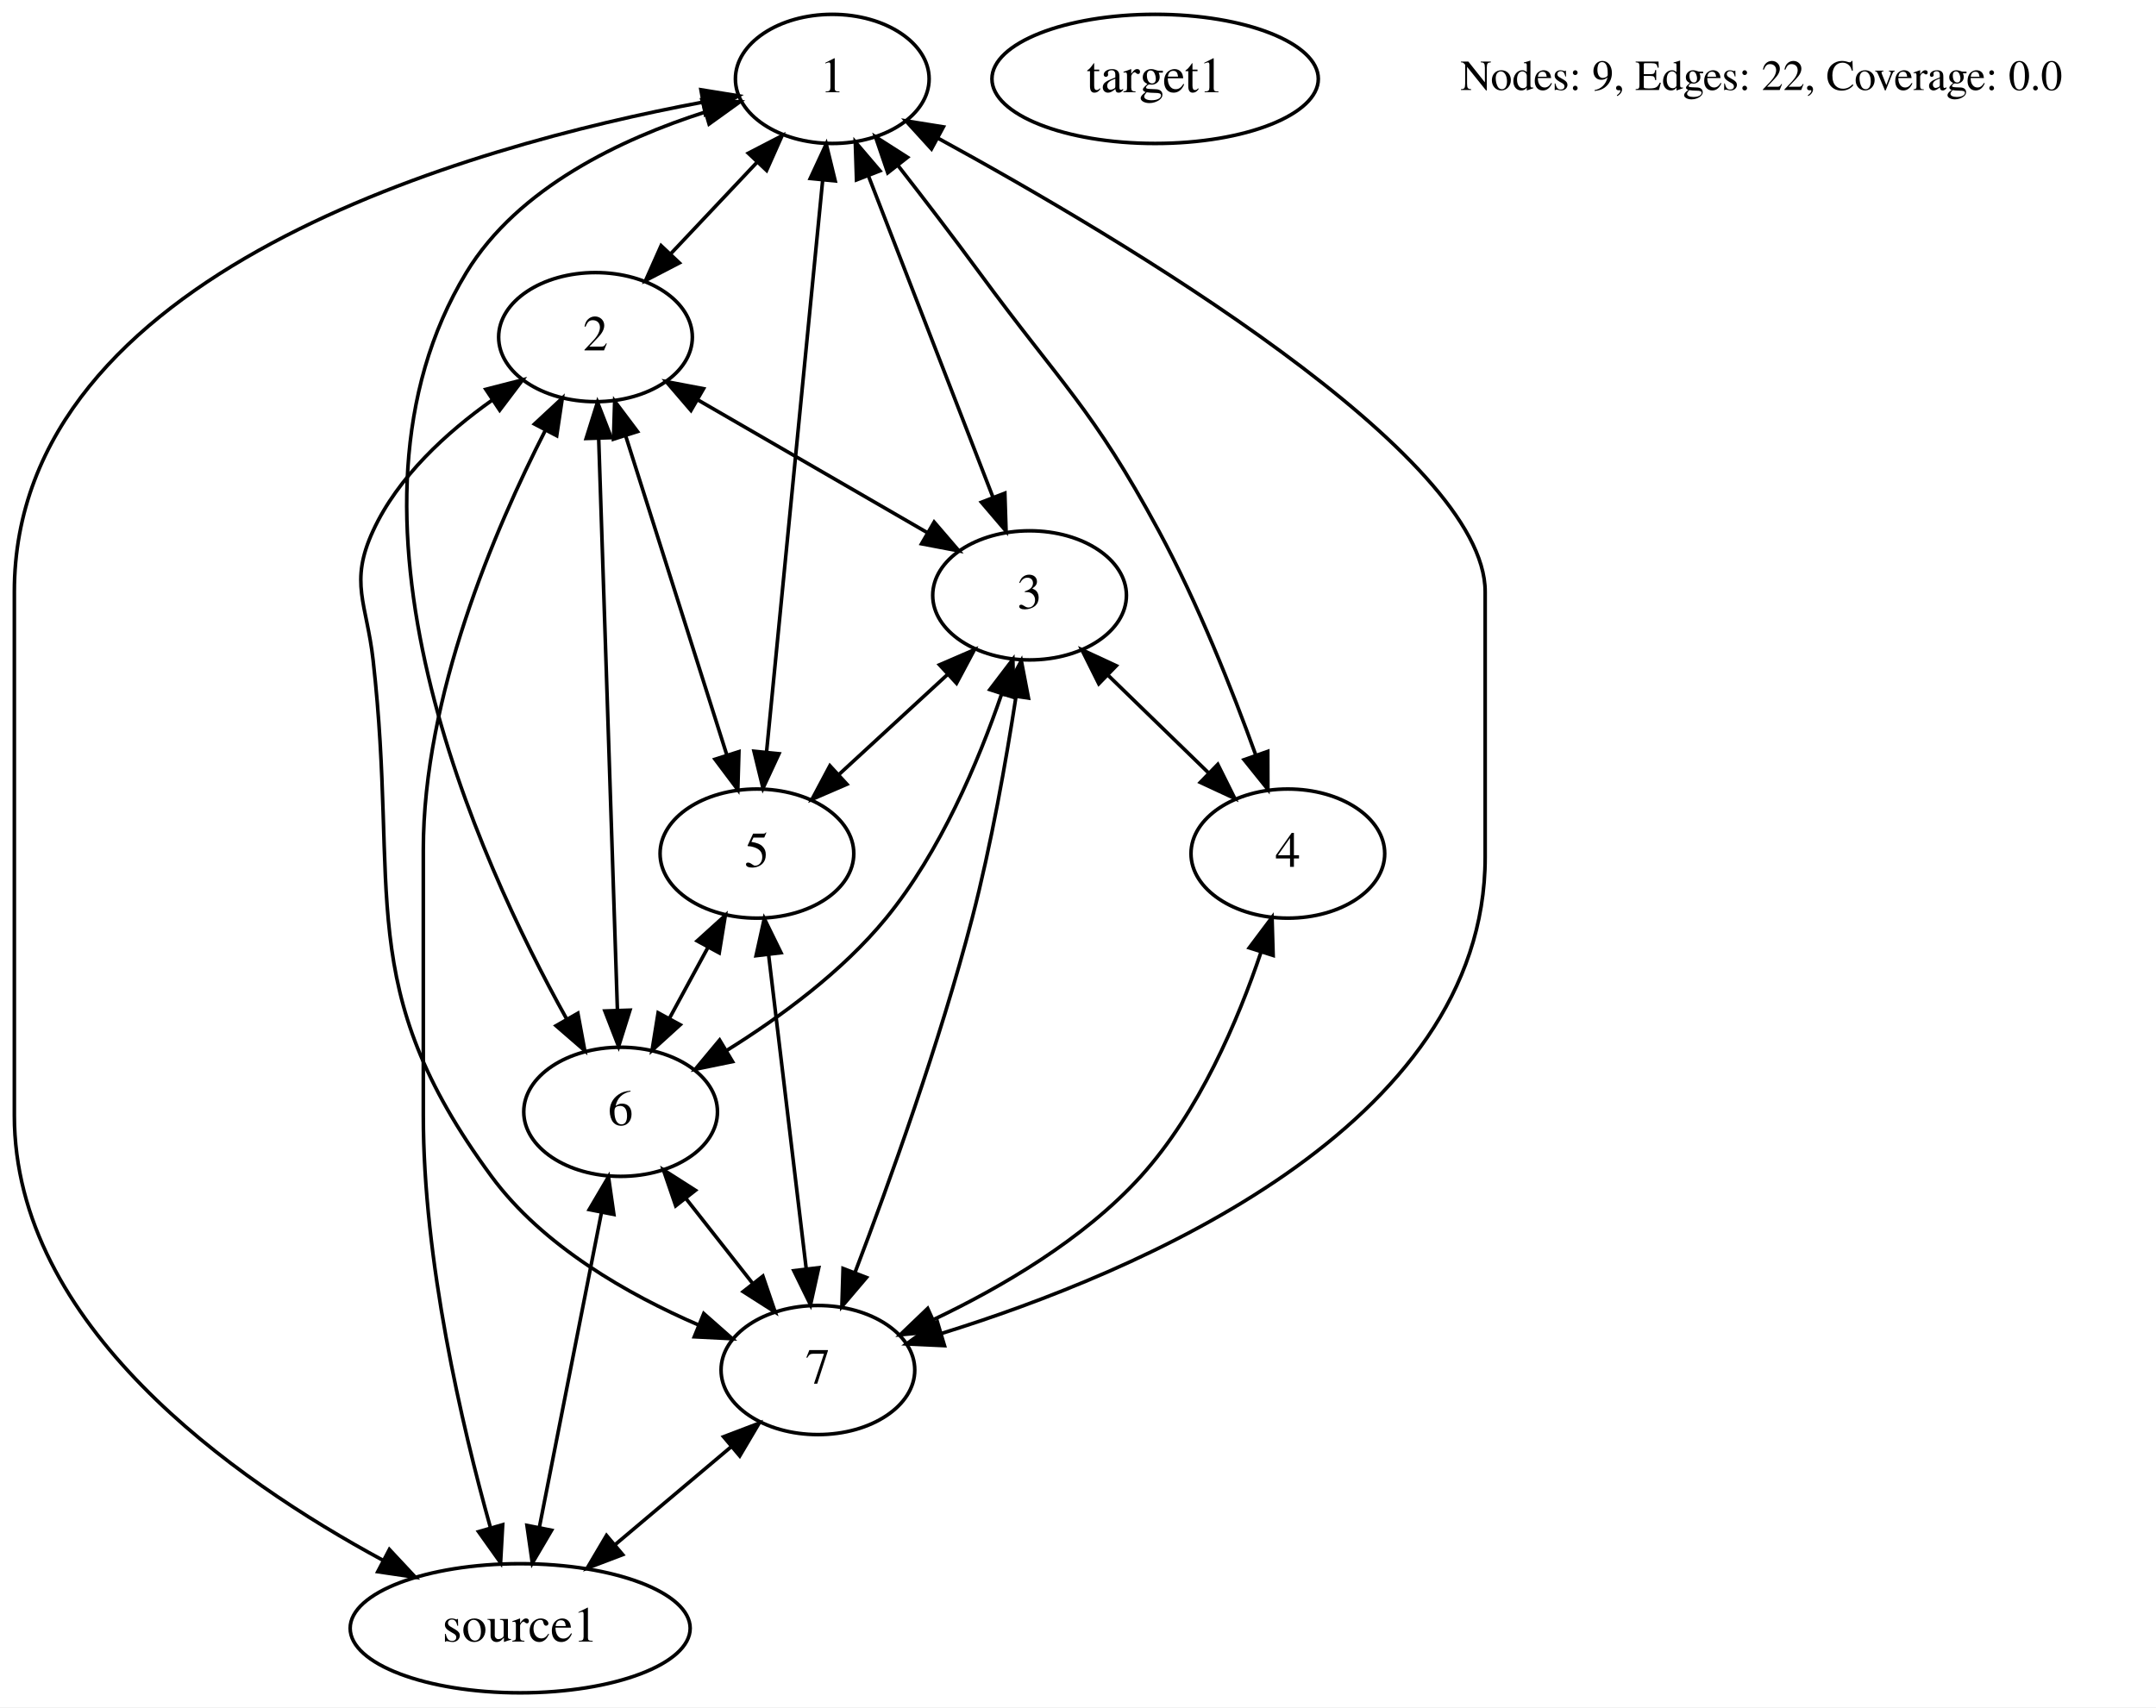
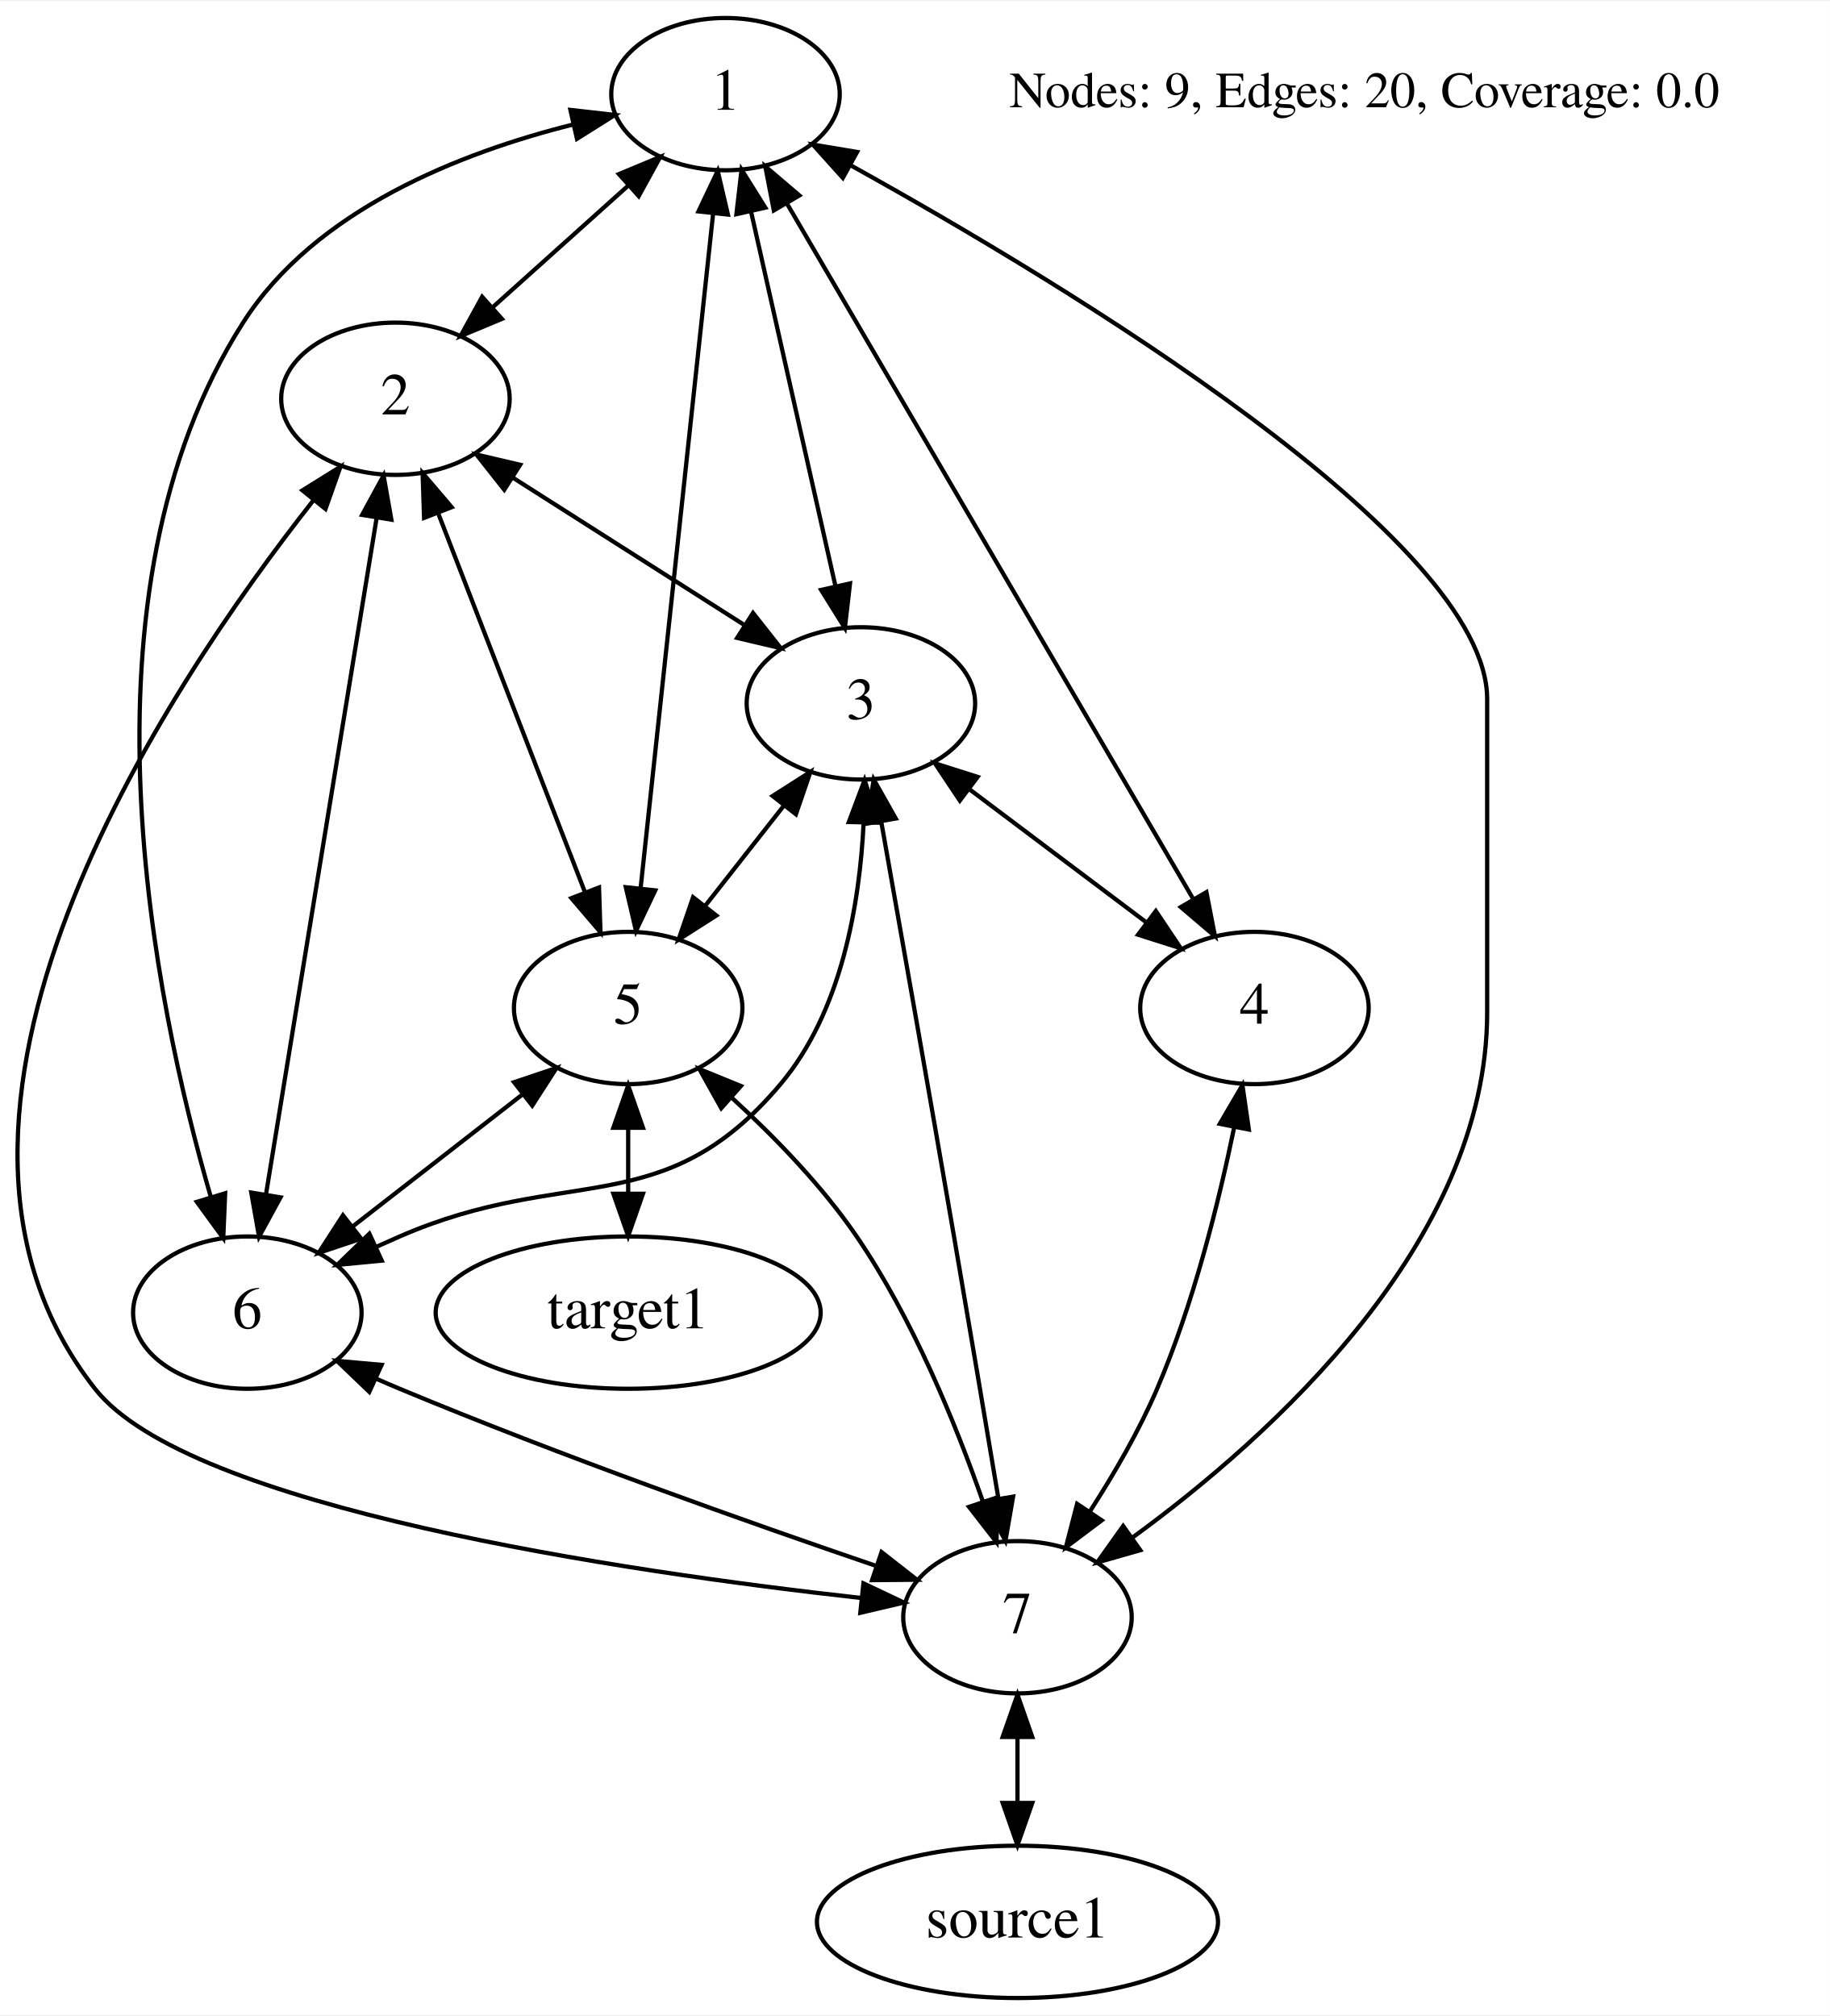
- <svg xmlns="http://www.w3.org/2000/svg" width="601pt" height="476pt" viewBox="0.00 0.00 601.00 476.00">
+ <svg xmlns="http://www.w3.org/2000/svg" width="432pt" height="476pt" viewBox="0.00 0.00 432.45 476.00">
  <g id="graph0" class="graph" transform="scale(1 1) rotate(0) translate(4 472)">
-     <polygon fill="white" stroke="transparent" points="-4,4 -4,-472 597,-472 597,4 -4,4" />
+     <polygon fill="white" stroke="transparent" points="-4,4 -4,-472 428.45,-472 428.45,4 -4,4" />
    <g id="node1" class="node">
-       <ellipse fill="none" stroke="black" cx="228" cy="-450" rx="27" ry="18" />
-       <text text-anchor="middle" x="228" y="-446.3" font-family="Times,serif" font-size="14.00">1</text>
+       <ellipse fill="none" stroke="black" cx="167.45" cy="-450" rx="27" ry="18" />
+       <text text-anchor="middle" x="167.45" y="-446.3" font-family="Times,serif" font-size="14.00">1</text>
    </g>
    <g id="node2" class="node">
-       <ellipse fill="none" stroke="black" cx="162" cy="-378" rx="27" ry="18" />
-       <text text-anchor="middle" x="162" y="-374.3" font-family="Times,serif" font-size="14.00">2</text>
+       <ellipse fill="none" stroke="black" cx="89.45" cy="-378" rx="27" ry="18" />
+       <text text-anchor="middle" x="89.45" y="-374.3" font-family="Times,serif" font-size="14.00">2</text>
    </g>
    <g id="edge1" class="edge">
-       <path fill="none" stroke="black" d="M207,-426.73C199.32,-418.58 190.64,-409.37 182.96,-401.23" />
-       <polygon fill="black" stroke="black" points="204.6,-429.28 214,-434.15 209.69,-424.48 204.6,-429.28" />
-       <polygon fill="black" stroke="black" points="185.38,-398.7 175.98,-393.82 180.29,-403.5 185.38,-398.7" />
+       <path fill="none" stroke="black" d="M144.5,-428.41C134.42,-419.35 122.59,-408.74 112.49,-399.68" />
+       <polygon fill="black" stroke="black" points="142.26,-431.1 152.04,-435.17 146.94,-425.89 142.26,-431.1" />
+       <polygon fill="black" stroke="black" points="114.61,-396.88 104.83,-392.8 109.94,-402.09 114.61,-396.88" />
    </g>
    <g id="node3" class="node">
-       <ellipse fill="none" stroke="black" cx="283" cy="-306" rx="27" ry="18" />
-       <text text-anchor="middle" x="283" y="-302.3" font-family="Times,serif" font-size="14.00">3</text>
+       <ellipse fill="none" stroke="black" cx="199.45" cy="-306" rx="27" ry="18" />
+       <text text-anchor="middle" x="199.45" y="-302.3" font-family="Times,serif" font-size="14.00">3</text>
    </g>
    <g id="edge2" class="edge">
-       <path fill="none" stroke="black" d="M238.07,-422.99C247.94,-397.53 262.89,-358.92 272.8,-333.34" />
-       <polygon fill="black" stroke="black" points="234.76,-421.84 234.42,-432.43 241.29,-424.37 234.76,-421.84" />
-       <polygon fill="black" stroke="black" points="276.11,-334.49 276.45,-323.9 269.58,-331.96 276.11,-334.49" />
+       <path fill="none" stroke="black" d="M173.47,-422.31C179.17,-397.01 187.69,-359.21 193.4,-333.86" />
+       <polygon fill="black" stroke="black" points="170.03,-421.63 171.25,-432.15 176.86,-423.17 170.03,-421.63" />
+       <polygon fill="black" stroke="black" points="196.88,-334.35 195.66,-323.82 190.05,-332.81 196.88,-334.35" />
    </g>
    <g id="node4" class="node">
-       <ellipse fill="none" stroke="black" cx="355" cy="-234" rx="27" ry="18" />
-       <text text-anchor="middle" x="355" y="-230.3" font-family="Times,serif" font-size="14.00">4</text>
+       <ellipse fill="none" stroke="black" cx="292.45" cy="-234" rx="27" ry="18" />
+       <text text-anchor="middle" x="292.45" y="-230.3" font-family="Times,serif" font-size="14.00">4</text>
    </g>
    <g id="edge3" class="edge">
-       <path fill="none" stroke="black" d="M246.29,-425.89C253.48,-416.67 261.73,-405.91 269,-396 292.04,-364.58 300.47,-358.27 319,-324 329.92,-303.81 339.51,-279.58 346.04,-261.5" />
-       <polygon fill="black" stroke="black" points="243.47,-423.82 240.05,-433.85 248.98,-428.14 243.47,-423.82" />
-       <polygon fill="black" stroke="black" points="349.4,-262.5 349.43,-251.91 342.8,-260.17 349.4,-262.5" />
+       <path fill="none" stroke="black" d="M181.94,-424.2C205.99,-383.03 253.89,-301.02 277.95,-259.82" />
+       <polygon fill="black" stroke="black" points="178.87,-422.52 176.85,-432.92 184.91,-426.05 178.87,-422.52" />
+       <polygon fill="black" stroke="black" points="281.1,-261.38 283.12,-250.98 275.05,-257.85 281.1,-261.38" />
    </g>
    <g id="node5" class="node">
-       <ellipse fill="none" stroke="black" cx="207" cy="-234" rx="27" ry="18" />
-       <text text-anchor="middle" x="207" y="-230.3" font-family="Times,serif" font-size="14.00">5</text>
+       <ellipse fill="none" stroke="black" cx="144.45" cy="-234" rx="27" ry="18" />
+       <text text-anchor="middle" x="144.45" y="-230.3" font-family="Times,serif" font-size="14.00">5</text>
    </g>
    <g id="edge4" class="edge">
-       <path fill="none" stroke="black" d="M225.32,-421.71C221.29,-380.65 213.71,-303.42 209.68,-262.33" />
-       <polygon fill="black" stroke="black" points="221.86,-422.24 226.32,-431.85 228.82,-421.56 221.86,-422.24" />
-       <polygon fill="black" stroke="black" points="213.15,-261.84 208.69,-252.23 206.18,-262.53 213.15,-261.84" />
+       <path fill="none" stroke="black" d="M164.52,-421.71C160.11,-380.65 151.81,-303.42 147.39,-262.33" />
+       <polygon fill="black" stroke="black" points="161.06,-422.28 165.61,-431.85 168.02,-421.53 161.06,-422.28" />
+       <polygon fill="black" stroke="black" points="150.85,-261.8 146.3,-252.23 143.89,-262.55 150.85,-261.8" />
    </g>
    <g id="node6" class="node">
-       <ellipse fill="none" stroke="black" cx="169" cy="-162" rx="27" ry="18" />
-       <text text-anchor="middle" x="169" y="-158.3" font-family="Times,serif" font-size="14.00">6</text>
+       <ellipse fill="none" stroke="black" cx="54.45" cy="-162" rx="27" ry="18" />
+       <text text-anchor="middle" x="54.45" y="-158.3" font-family="Times,serif" font-size="14.00">6</text>
    </g>
    <g id="edge5" class="edge">
-       <path fill="none" stroke="black" d="M192.64,-440.78C169.28,-433.32 140.41,-419.73 126,-396 85.33,-329.04 128.97,-232.75 153.99,-187.83" />
-       <polygon fill="black" stroke="black" points="191.68,-444.15 202.26,-443.62 193.66,-437.43 191.68,-444.15" />
-       <polygon fill="black" stroke="black" points="157.08,-189.48 159.01,-179.06 151,-186 157.08,-189.48" />
+       <path fill="none" stroke="black" d="M131.57,-442.85C104.98,-436.22 70.52,-422.76 53.45,-396 12.38,-331.61 32.43,-235.47 45.79,-189.43" />
+       <polygon fill="black" stroke="black" points="130.8,-446.27 141.32,-445.08 132.35,-439.44 130.8,-446.27" />
+       <polygon fill="black" stroke="black" points="49.21,-190.21 48.76,-179.62 42.51,-188.18 49.21,-190.21" />
    </g>
    <g id="node7" class="node">
-       <ellipse fill="none" stroke="black" cx="224" cy="-90" rx="27" ry="18" />
-       <text text-anchor="middle" x="224" y="-86.3" font-family="Times,serif" font-size="14.00">7</text>
+       <ellipse fill="none" stroke="black" cx="236.45" cy="-90" rx="27" ry="18" />
+       <text text-anchor="middle" x="236.45" y="-86.3" font-family="Times,serif" font-size="14.00">7</text>
    </g>
    <g id="edge6" class="edge">
-       <path fill="none" stroke="black" d="M257.54,-433.43C309.08,-405.25 410,-345.2 410,-307 410,-307 410,-307 410,-233 410,-157.62 312.29,-116.92 258.51,-100.22" />
-       <polygon fill="black" stroke="black" points="255.65,-430.47 248.52,-438.3 258.98,-436.62 255.65,-430.47" />
-       <polygon fill="black" stroke="black" points="259.28,-96.8 248.7,-97.29 257.28,-103.5 259.28,-96.8" />
+       <path fill="none" stroke="black" d="M197.04,-433.17C248.13,-404.82 347.45,-344.85 347.45,-307 347.45,-307 347.45,-307 347.45,-233 347.45,-178.71 296.47,-132.79 263.61,-108.82" />
+       <polygon fill="black" stroke="black" points="195.18,-430.2 188.1,-438.08 198.55,-436.33 195.18,-430.2" />
+       <polygon fill="black" stroke="black" points="265.47,-105.85 255.28,-102.94 261.43,-111.57 265.47,-105.85" />
+     </g>
+     <g id="edge7" class="edge">
+       <path fill="none" stroke="black" d="M117.21,-359.34C133.9,-348.71 155.08,-335.24 171.76,-324.62" />
+       <polygon fill="black" stroke="black" points="115.17,-356.49 108.61,-364.81 118.93,-362.39 115.17,-356.49" />
+       <polygon fill="black" stroke="black" points="173.95,-327.37 180.51,-319.05 170.2,-321.47 173.95,-327.37" />
+     </g>
+     <g id="edge8" class="edge">
+       <path fill="none" stroke="black" d="M99.53,-350.99C109.39,-325.53 124.34,-286.92 134.25,-261.34" />
+       <polygon fill="black" stroke="black" points="96.22,-349.84 95.87,-360.43 102.74,-352.37 96.22,-349.84" />
+       <polygon fill="black" stroke="black" points="137.56,-262.49 137.91,-251.9 131.03,-259.96 137.56,-262.49" />
+     </g>
+     <g id="edge9" class="edge">
+       <path fill="none" stroke="black" d="M85.03,-349.97C78.31,-308.87 65.59,-231.11 58.87,-190.02" />
+       <polygon fill="black" stroke="black" points="81.58,-350.55 86.65,-359.85 88.49,-349.42 81.58,-350.55" />
+       <polygon fill="black" stroke="black" points="62.29,-189.24 57.22,-179.94 55.38,-190.37 62.29,-189.24" />
+     </g>
+     <g id="edge10" class="edge">
+       <path fill="none" stroke="black" d="M70.05,-353.97C34.67,-309.05 -32.24,-208.5 18.45,-144 40.56,-115.88 143.15,-100.83 199.37,-94.57" />
+       <polygon fill="black" stroke="black" points="67.47,-356.34 76.46,-361.94 72.92,-351.95 67.47,-356.34" />
+       <polygon fill="black" stroke="black" points="200.05,-98.01 209.62,-93.47 199.31,-91.05 200.05,-98.01" />
+     </g>
+     <g id="edge11" class="edge">
+       <path fill="none" stroke="black" d="M225.28,-285.56C238.29,-275.77 254.01,-263.93 266.98,-254.18" />
+       <polygon fill="black" stroke="black" points="222.83,-283.02 216.95,-291.83 227.04,-288.62 222.83,-283.02" />
+       <polygon fill="black" stroke="black" points="269.15,-256.92 275.04,-248.11 264.94,-251.32 269.15,-256.92" />
+     </g>
+     <g id="edge12" class="edge">
+       <path fill="none" stroke="black" d="M181.28,-281.87C175.26,-274.21 168.57,-265.69 162.56,-258.04" />
+       <polygon fill="black" stroke="black" points="178.59,-284.11 187.52,-289.81 184.09,-279.79 178.59,-284.11" />
+       <polygon fill="black" stroke="black" points="165.29,-255.86 156.36,-250.16 159.79,-260.18 165.29,-255.86" />
+     </g>
+     <g id="edge13" class="edge">
+       <path fill="none" stroke="black" d="M200.1,-277.88C199.16,-258.57 194.89,-233.12 180.45,-216 152.69,-183.06 129.95,-197.21 90.45,-180 88.65,-179.21 86.8,-178.39 84.93,-177.55" />
+       <polygon fill="black" stroke="black" points="196.6,-277.96 200.32,-287.88 203.6,-277.8 196.6,-277.96" />
+       <polygon fill="black" stroke="black" points="86.22,-174.29 75.68,-173.28 83.29,-180.65 86.22,-174.29" />
+     </g>
+     <g id="edge14" class="edge">
+       <path fill="none" stroke="black" d="M204.25,-278.07C208.75,-252.76 215.63,-213.82 221.45,-180 225.02,-159.28 228.97,-135.84 231.92,-118.21" />
+       <polygon fill="black" stroke="black" points="200.79,-277.57 202.48,-288.02 207.68,-278.79 200.79,-277.57" />
+       <polygon fill="black" stroke="black" points="235.42,-118.51 233.61,-108.07 228.51,-117.35 235.42,-118.51" />
+     </g>
+     <g id="edge15" class="edge">
+       <path fill="none" stroke="black" d="M287.69,-205.92C283.98,-187.91 278.02,-163.99 269.45,-144 265.21,-134.09 259.28,-123.88 253.62,-115.1" />
+       <polygon fill="black" stroke="black" points="284.26,-206.62 289.61,-215.76 291.13,-205.28 284.26,-206.62" />
+       <polygon fill="black" stroke="black" points="256.36,-112.91 247.89,-106.54 250.54,-116.8 256.36,-112.91" />
+     </g>
+     <g id="edge16" class="edge">
+       <path fill="none" stroke="black" d="M119.46,-213.56C106.99,-203.86 91.94,-192.16 79.47,-182.46" />
+       <polygon fill="black" stroke="black" points="117.48,-216.46 127.52,-219.83 121.78,-210.93 117.48,-216.46" />
+       <polygon fill="black" stroke="black" points="81.35,-179.48 71.3,-176.11 77.05,-185.01 81.35,-179.48" />
+     </g>
+     <g id="edge17" class="edge">
+       <path fill="none" stroke="black" d="M169.03,-212.71C179.09,-203.49 190.27,-191.98 198.45,-180 211.72,-160.57 221.85,-135.76 228.3,-117.27" />
+       <polygon fill="black" stroke="black" points="166.45,-210.32 161.28,-219.57 171.09,-215.56 166.45,-210.32" />
+       <polygon fill="black" stroke="black" points="231.64,-118.32 231.5,-107.73 225,-116.09 231.64,-118.32" />
    </g>
    <g id="node8" class="node">
-       <ellipse fill="none" stroke="black" cx="141" cy="-18" rx="47.39" ry="18" />
-       <text text-anchor="middle" x="141" y="-14.3" font-family="Times,serif" font-size="14.00">source1</text>
-     </g>
-     <g id="edge7" class="edge">
-       <path fill="none" stroke="black" d="M191.72,-443.48C127.38,-431.4 0,-396.23 0,-307 0,-307 0,-307 0,-161 0,-102.54 60.92,-59.58 102.67,-37" />
-       <polygon fill="black" stroke="black" points="191.39,-446.97 201.85,-445.28 192.62,-440.08 191.39,-446.97" />
-       <polygon fill="black" stroke="black" points="104.55,-39.97 111.78,-32.23 101.3,-33.77 104.55,-39.97" />
-     </g>
-     <g id="edge8" class="edge">
-       <path fill="none" stroke="black" d="M190.45,-360.54C209.8,-349.35 235.3,-334.6 254.63,-323.41" />
-       <polygon fill="black" stroke="black" points="188.61,-357.56 181.71,-365.6 192.12,-363.62 188.61,-357.56" />
-       <polygon fill="black" stroke="black" points="256.4,-326.43 263.3,-318.4 252.89,-320.38 256.4,-326.43" />
-     </g>
-     <g id="edge9" class="edge">
-       <path fill="none" stroke="black" d="M170.46,-350.31C178.51,-324.9 190.56,-286.87 198.6,-261.52" />
-       <polygon fill="black" stroke="black" points="167.02,-349.56 167.34,-360.15 173.7,-351.68 167.02,-349.56" />
-       <polygon fill="black" stroke="black" points="201.98,-262.42 201.67,-251.82 195.31,-260.3 201.98,-262.42" />
-     </g>
-     <g id="edge10" class="edge">
-       <path fill="none" stroke="black" d="M162.89,-349.71C164.24,-308.65 166.76,-231.42 168.11,-190.33" />
-       <polygon fill="black" stroke="black" points="159.39,-349.74 162.56,-359.85 166.39,-349.97 159.39,-349.74" />
-       <polygon fill="black" stroke="black" points="171.61,-190.34 168.44,-180.23 164.61,-190.11 171.61,-190.34" />
-     </g>
-     <g id="edge11" class="edge">
-       <path fill="none" stroke="black" d="M133.15,-360.4C120.48,-351.41 106.93,-339.05 100,-324 93.3,-309.47 98.2,-303.9 100,-288 107.38,-222.76 94.09,-196.89 133,-144 147.34,-124.51 171.17,-111.01 190.85,-102.51" />
-       <polygon fill="black" stroke="black" points="131.42,-363.45 141.68,-366.08 135.29,-357.63 131.42,-363.45" />
-       <polygon fill="black" stroke="black" points="192.18,-105.75 200.12,-98.74 189.54,-99.27 192.18,-105.75" />
-     </g>
-     <g id="edge12" class="edge">
-       <path fill="none" stroke="black" d="M148.01,-352C133.84,-324.29 114,-277.83 114,-235 114,-235 114,-235 114,-161 114,-120.5 124.73,-74.63 132.66,-46.26" />
-       <polygon fill="black" stroke="black" points="144.99,-353.77 152.75,-360.98 151.18,-350.51 144.99,-353.77" />
-       <polygon fill="black" stroke="black" points="136.13,-46.87 135.54,-36.29 129.4,-44.93 136.13,-46.87" />
-     </g>
-     <g id="edge13" class="edge">
-       <path fill="none" stroke="black" d="M305.04,-283.57C313.87,-274.99 324.01,-265.13 332.85,-256.54" />
-       <polygon fill="black" stroke="black" points="302.3,-281.35 297.57,-290.83 307.18,-286.37 302.3,-281.35" />
-       <polygon fill="black" stroke="black" points="335.47,-258.87 340.2,-249.38 330.59,-253.85 335.47,-258.87" />
-     </g>
-     <g id="edge14" class="edge">
-       <path fill="none" stroke="black" d="M260.03,-283.84C250.5,-275.06 239.46,-264.9 229.94,-256.13" />
-       <polygon fill="black" stroke="black" points="257.89,-286.63 267.62,-290.83 262.64,-281.49 257.89,-286.63" />
-       <polygon fill="black" stroke="black" points="232.08,-253.34 222.36,-249.14 227.34,-258.49 232.08,-253.34" />
-     </g>
-     <g id="edge15" class="edge">
-       <path fill="none" stroke="black" d="M275.18,-278.41C268.71,-259.57 258.12,-234.47 243,-216 230.82,-201.11 213.49,-188.4 198.66,-179.16" />
-       <polygon fill="black" stroke="black" points="271.93,-279.72 278.35,-288.15 278.58,-277.55 271.93,-279.72" />
-       <polygon fill="black" stroke="black" points="200.2,-176 189.82,-173.87 196.6,-182.01 200.2,-176" />
-     </g>
-     <g id="edge16" class="edge">
-       <path fill="none" stroke="black" d="M279.18,-277.56C276.44,-259.84 272.3,-236.38 267,-216 257.96,-181.25 243.91,-142.29 234.35,-117.24" />
-       <polygon fill="black" stroke="black" points="275.77,-278.39 280.7,-287.77 282.69,-277.36 275.77,-278.39" />
-       <polygon fill="black" stroke="black" points="237.54,-115.8 230.68,-107.73 231.01,-118.32 237.54,-115.8" />
-     </g>
-     <g id="edge17" class="edge">
-       <path fill="none" stroke="black" d="M347.54,-206.6C341.11,-187.49 330.25,-161.97 314,-144 298.08,-126.4 274.91,-112.94 256.07,-103.99" />
-       <polygon fill="black" stroke="black" points="344.23,-207.72 350.59,-216.2 350.9,-205.6 344.23,-207.72" />
-       <polygon fill="black" stroke="black" points="257.5,-100.79 246.95,-99.84 254.6,-107.17 257.5,-100.79" />
+       <ellipse fill="none" stroke="black" cx="144.45" cy="-162" rx="45.49" ry="18" />
+       <text text-anchor="middle" x="144.45" y="-158.3" font-family="Times,serif" font-size="14.00">target1</text>
    </g>
    <g id="edge18" class="edge">
-       <path fill="none" stroke="black" d="M193.27,-207.7C189.79,-201.3 186.07,-194.44 182.6,-188.05" />
-       <polygon fill="black" stroke="black" points="190.34,-209.65 198.19,-216.76 196.49,-206.31 190.34,-209.65" />
-       <polygon fill="black" stroke="black" points="185.61,-186.27 177.77,-179.15 179.46,-189.61 185.61,-186.27" />
+       <path fill="none" stroke="black" d="M144.45,-205.67C144.45,-200.69 144.45,-195.49 144.45,-190.51" />
+       <polygon fill="black" stroke="black" points="140.95,-205.7 144.45,-215.7 147.95,-205.7 140.95,-205.7" />
+       <polygon fill="black" stroke="black" points="147.95,-190.1 144.45,-180.1 140.95,-190.1 147.95,-190.1" />
    </g>
    <g id="edge19" class="edge">
-       <path fill="none" stroke="black" d="M210.27,-205.68C213.29,-180.49 217.74,-143.3 220.75,-118.16" />
-       <polygon fill="black" stroke="black" points="206.76,-205.53 209.05,-215.87 213.71,-206.36 206.76,-205.53" />
-       <polygon fill="black" stroke="black" points="224.23,-118.53 221.94,-108.19 217.28,-117.7 224.23,-118.53" />
+       <path fill="none" stroke="black" d="M84.91,-146.38C86.77,-145.56 88.63,-144.76 90.45,-144 128.58,-128.12 173.36,-112.26 203.17,-102.09" />
+       <polygon fill="black" stroke="black" points="83.28,-143.27 75.63,-150.6 86.18,-149.65 83.28,-143.27" />
+       <polygon fill="black" stroke="black" points="204.33,-105.4 212.68,-98.87 202.08,-98.77 204.33,-105.4" />
+     </g>
+     <g id="node9" class="node">
+       <ellipse fill="none" stroke="black" cx="236.45" cy="-18" rx="47.39" ry="18" />
+       <text text-anchor="middle" x="236.45" y="-14.3" font-family="Times,serif" font-size="14.00">source1</text>
    </g>
    <g id="edge20" class="edge">
-       <path fill="none" stroke="black" d="M187.17,-137.87C193.19,-130.21 199.88,-121.69 205.9,-114.04" />
-       <polygon fill="black" stroke="black" points="184.36,-135.79 180.93,-145.81 189.86,-140.11 184.36,-135.79" />
-       <polygon fill="black" stroke="black" points="208.66,-116.18 212.09,-106.16 203.16,-111.86 208.66,-116.18" />
-     </g>
-     <g id="edge21" class="edge">
-       <path fill="none" stroke="black" d="M163.69,-134.06C158.72,-108.88 151.35,-71.47 146.36,-46.2" />
-       <polygon fill="black" stroke="black" points="160.25,-134.74 165.62,-143.87 167.12,-133.38 160.25,-134.74" />
-       <polygon fill="black" stroke="black" points="149.76,-45.32 144.39,-36.19 142.89,-46.68 149.76,-45.32" />
-     </g>
-     <g id="edge22" class="edge">
-       <path fill="none" stroke="black" d="M199.66,-68.47C189.58,-59.97 177.87,-50.1 167.58,-41.41" />
-       <polygon fill="black" stroke="black" points="197.7,-71.4 207.6,-75.17 202.21,-66.05 197.7,-71.4" />
-       <polygon fill="black" stroke="black" points="169.58,-38.53 159.68,-34.76 165.07,-43.88 169.58,-38.53" />
-     </g>
-     <g id="node9" class="node">
-       <ellipse fill="none" stroke="black" cx="318" cy="-450" rx="45.49" ry="18" />
-       <text text-anchor="middle" x="318" y="-446.3" font-family="Times,serif" font-size="14.00">target1</text>
+       <path fill="none" stroke="black" d="M236.45,-61.67C236.45,-56.69 236.45,-51.49 236.45,-46.51" />
+       <polygon fill="black" stroke="black" points="232.95,-61.7 236.45,-71.7 239.95,-61.7 232.95,-61.7" />
+       <polygon fill="black" stroke="black" points="239.95,-46.1 236.45,-36.1 232.95,-46.1 239.95,-46.1" />
    </g>
    <g id="node10" class="node">
-       <text text-anchor="middle" x="487" y="-446.9" font-family="Times,serif" font-size="12.00">Nodes: 9, Edges: 22, Coverage: 0.0</text>
+       <text text-anchor="middle" x="318.45" y="-446.9" font-family="Times,serif" font-size="12.00">Nodes: 9, Edges: 20, Coverage: 0.0</text>
    </g>
  </g>
</svg>
